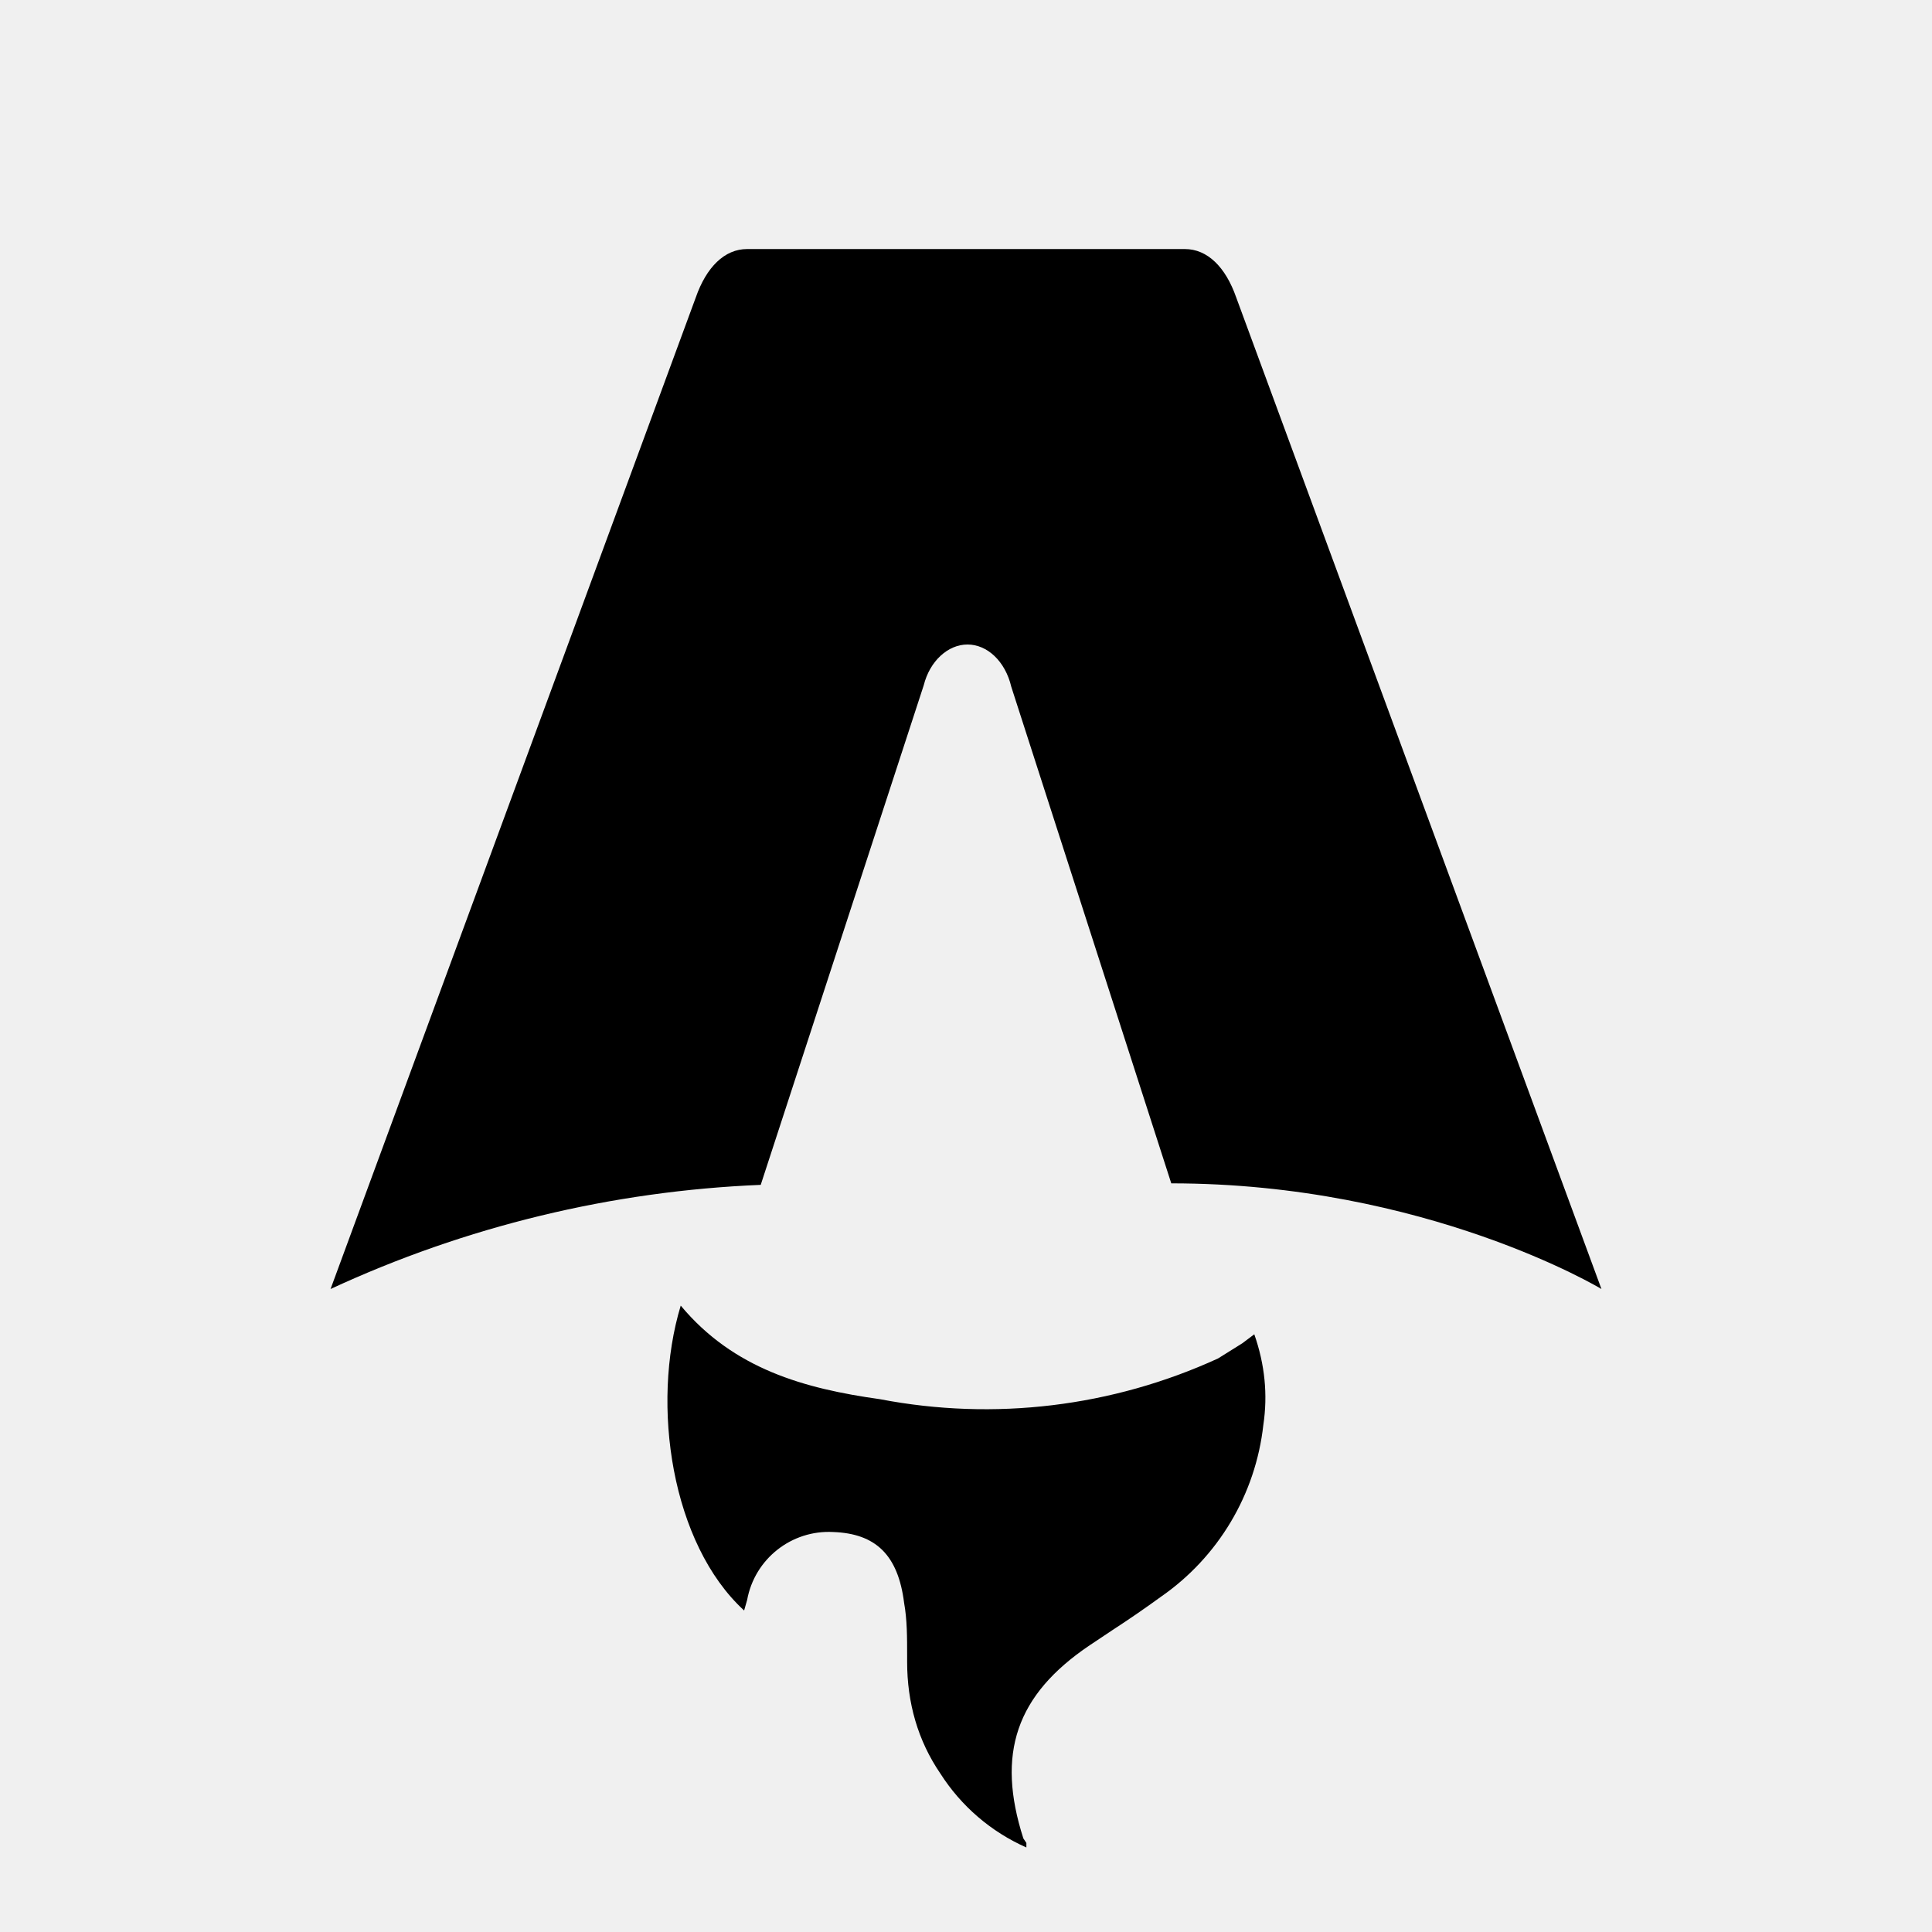
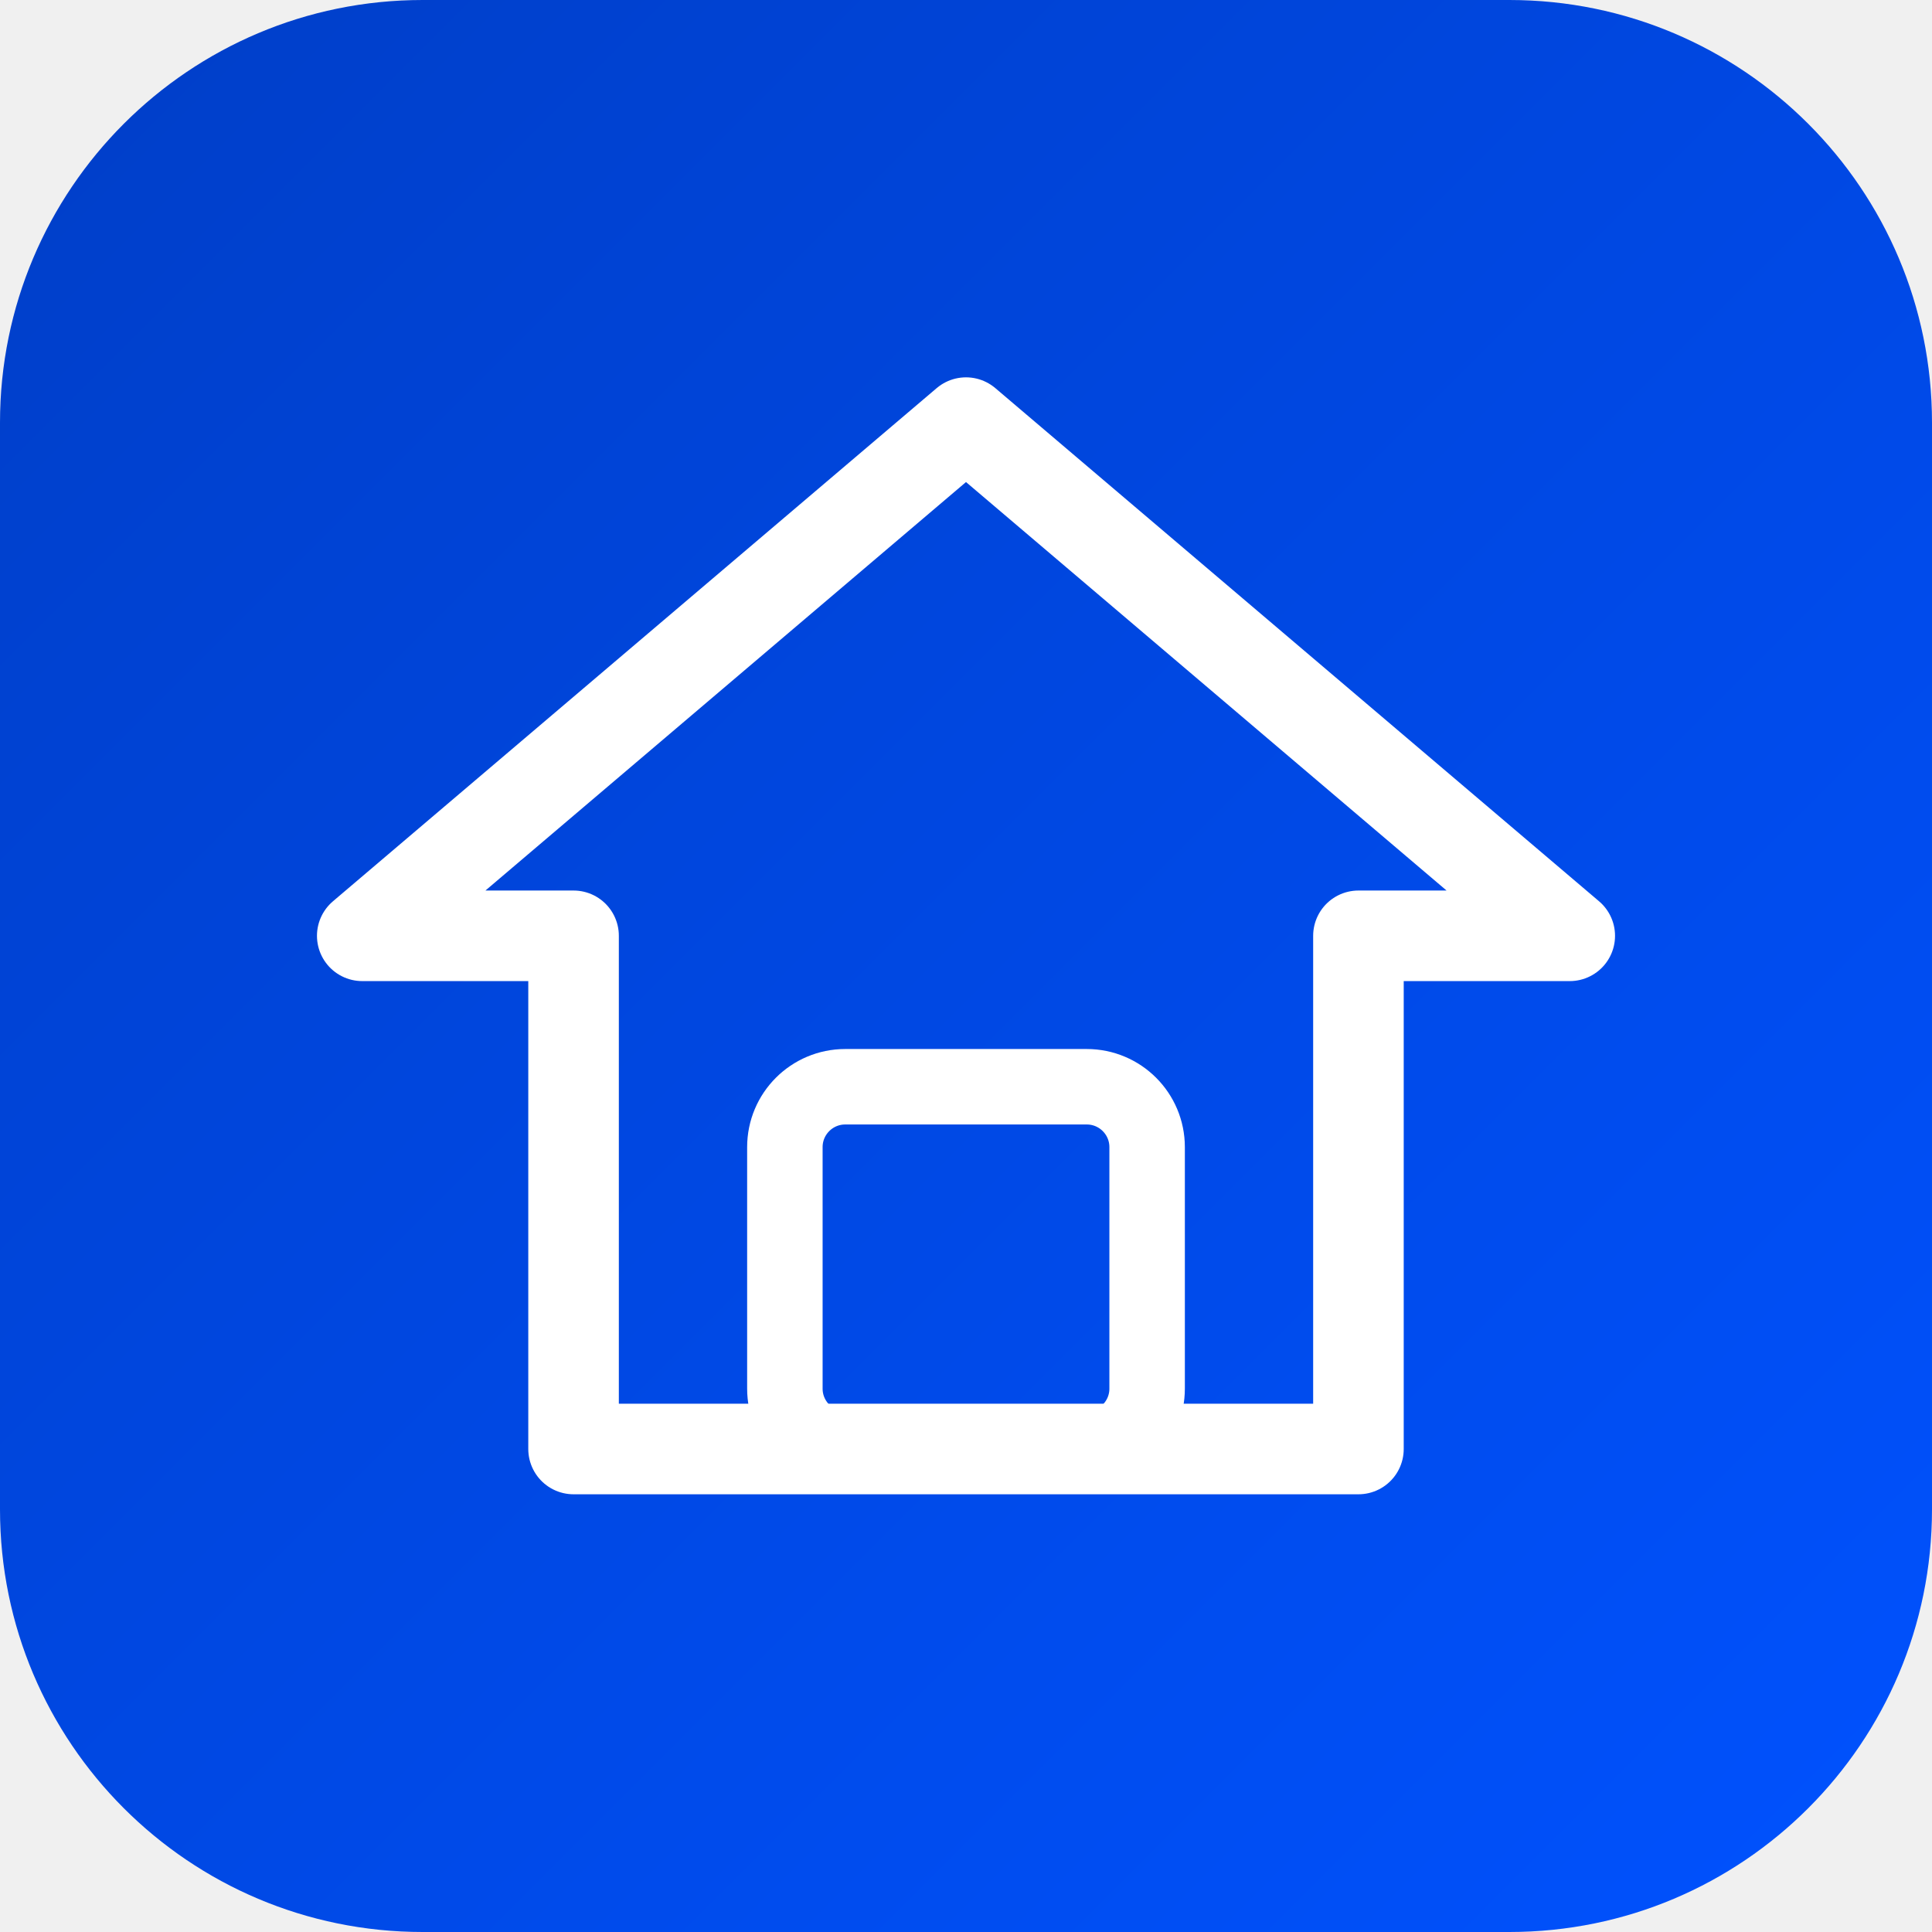
- <svg xmlns="http://www.w3.org/2000/svg" fill="none" viewBox="0 0 128 128">
-   <path d="M50.4 78.5a75.1 75.1 0 0 0-28.5 6.9l24.2-65.7c.7-2 1.9-3.2 3.4-3.2h29c1.5 0 2.7 1.2 3.4 3.2l24.2 65.7s-11.6-7-28.5-7L67 45.5c-.4-1.7-1.6-2.8-2.9-2.8-1.3 0-2.5 1.1-2.9 2.7L50.4 78.5Zm-1.1 28.2Zm-4.2-20.2c-2 6.6-.6 15.8 4.2 20.2a17.5 17.5 0 0 1 .2-.7 5.5 5.5 0 0 1 5.7-4.5c2.8.1 4.3 1.5 4.7 4.7.2 1.1.2 2.3.2 3.5v.4c0 2.7.7 5.2 2.2 7.4a13 13 0 0 0 5.7 4.9v-.3l-.2-.3c-1.8-5.6-.5-9.5 4.4-12.8l1.5-1a73 73 0 0 0 3.2-2.2 16 16 0 0 0 6.8-11.4c.3-2 .1-4-.6-6l-.8.6-1.6 1a37 37 0 0 1-22.4 2.7c-5-.7-9.7-2-13.2-6.2Z" />
-   <style>
-         path { fill: #000; }
-         @media (prefers-color-scheme: dark) {
-             path { fill: #FFF; }
-         }
-     </style>
+ <svg xmlns="http://www.w3.org/2000/svg" viewBox="0 0 128 128">
+   <defs>
+     <linearGradient id="g" x1="0%" y1="0%" x2="100%" y2="100%">
+       <stop offset="0%" stop-color="#003ec7" />
+       <stop offset="100%" stop-color="#0052ff" />
+     </linearGradient>
+   </defs>
+   <rect width="128" height="128" rx="28" fill="url(#g)" />
+   <path d="M64 28L24 62h14v34h52V62h14L64 28z" fill="none" stroke="white" stroke-width="6" stroke-linejoin="round" stroke-linecap="round" />
+   <rect x="52" y="72" width="24" height="24" rx="4" fill="none" stroke="white" stroke-width="5" />
</svg>
